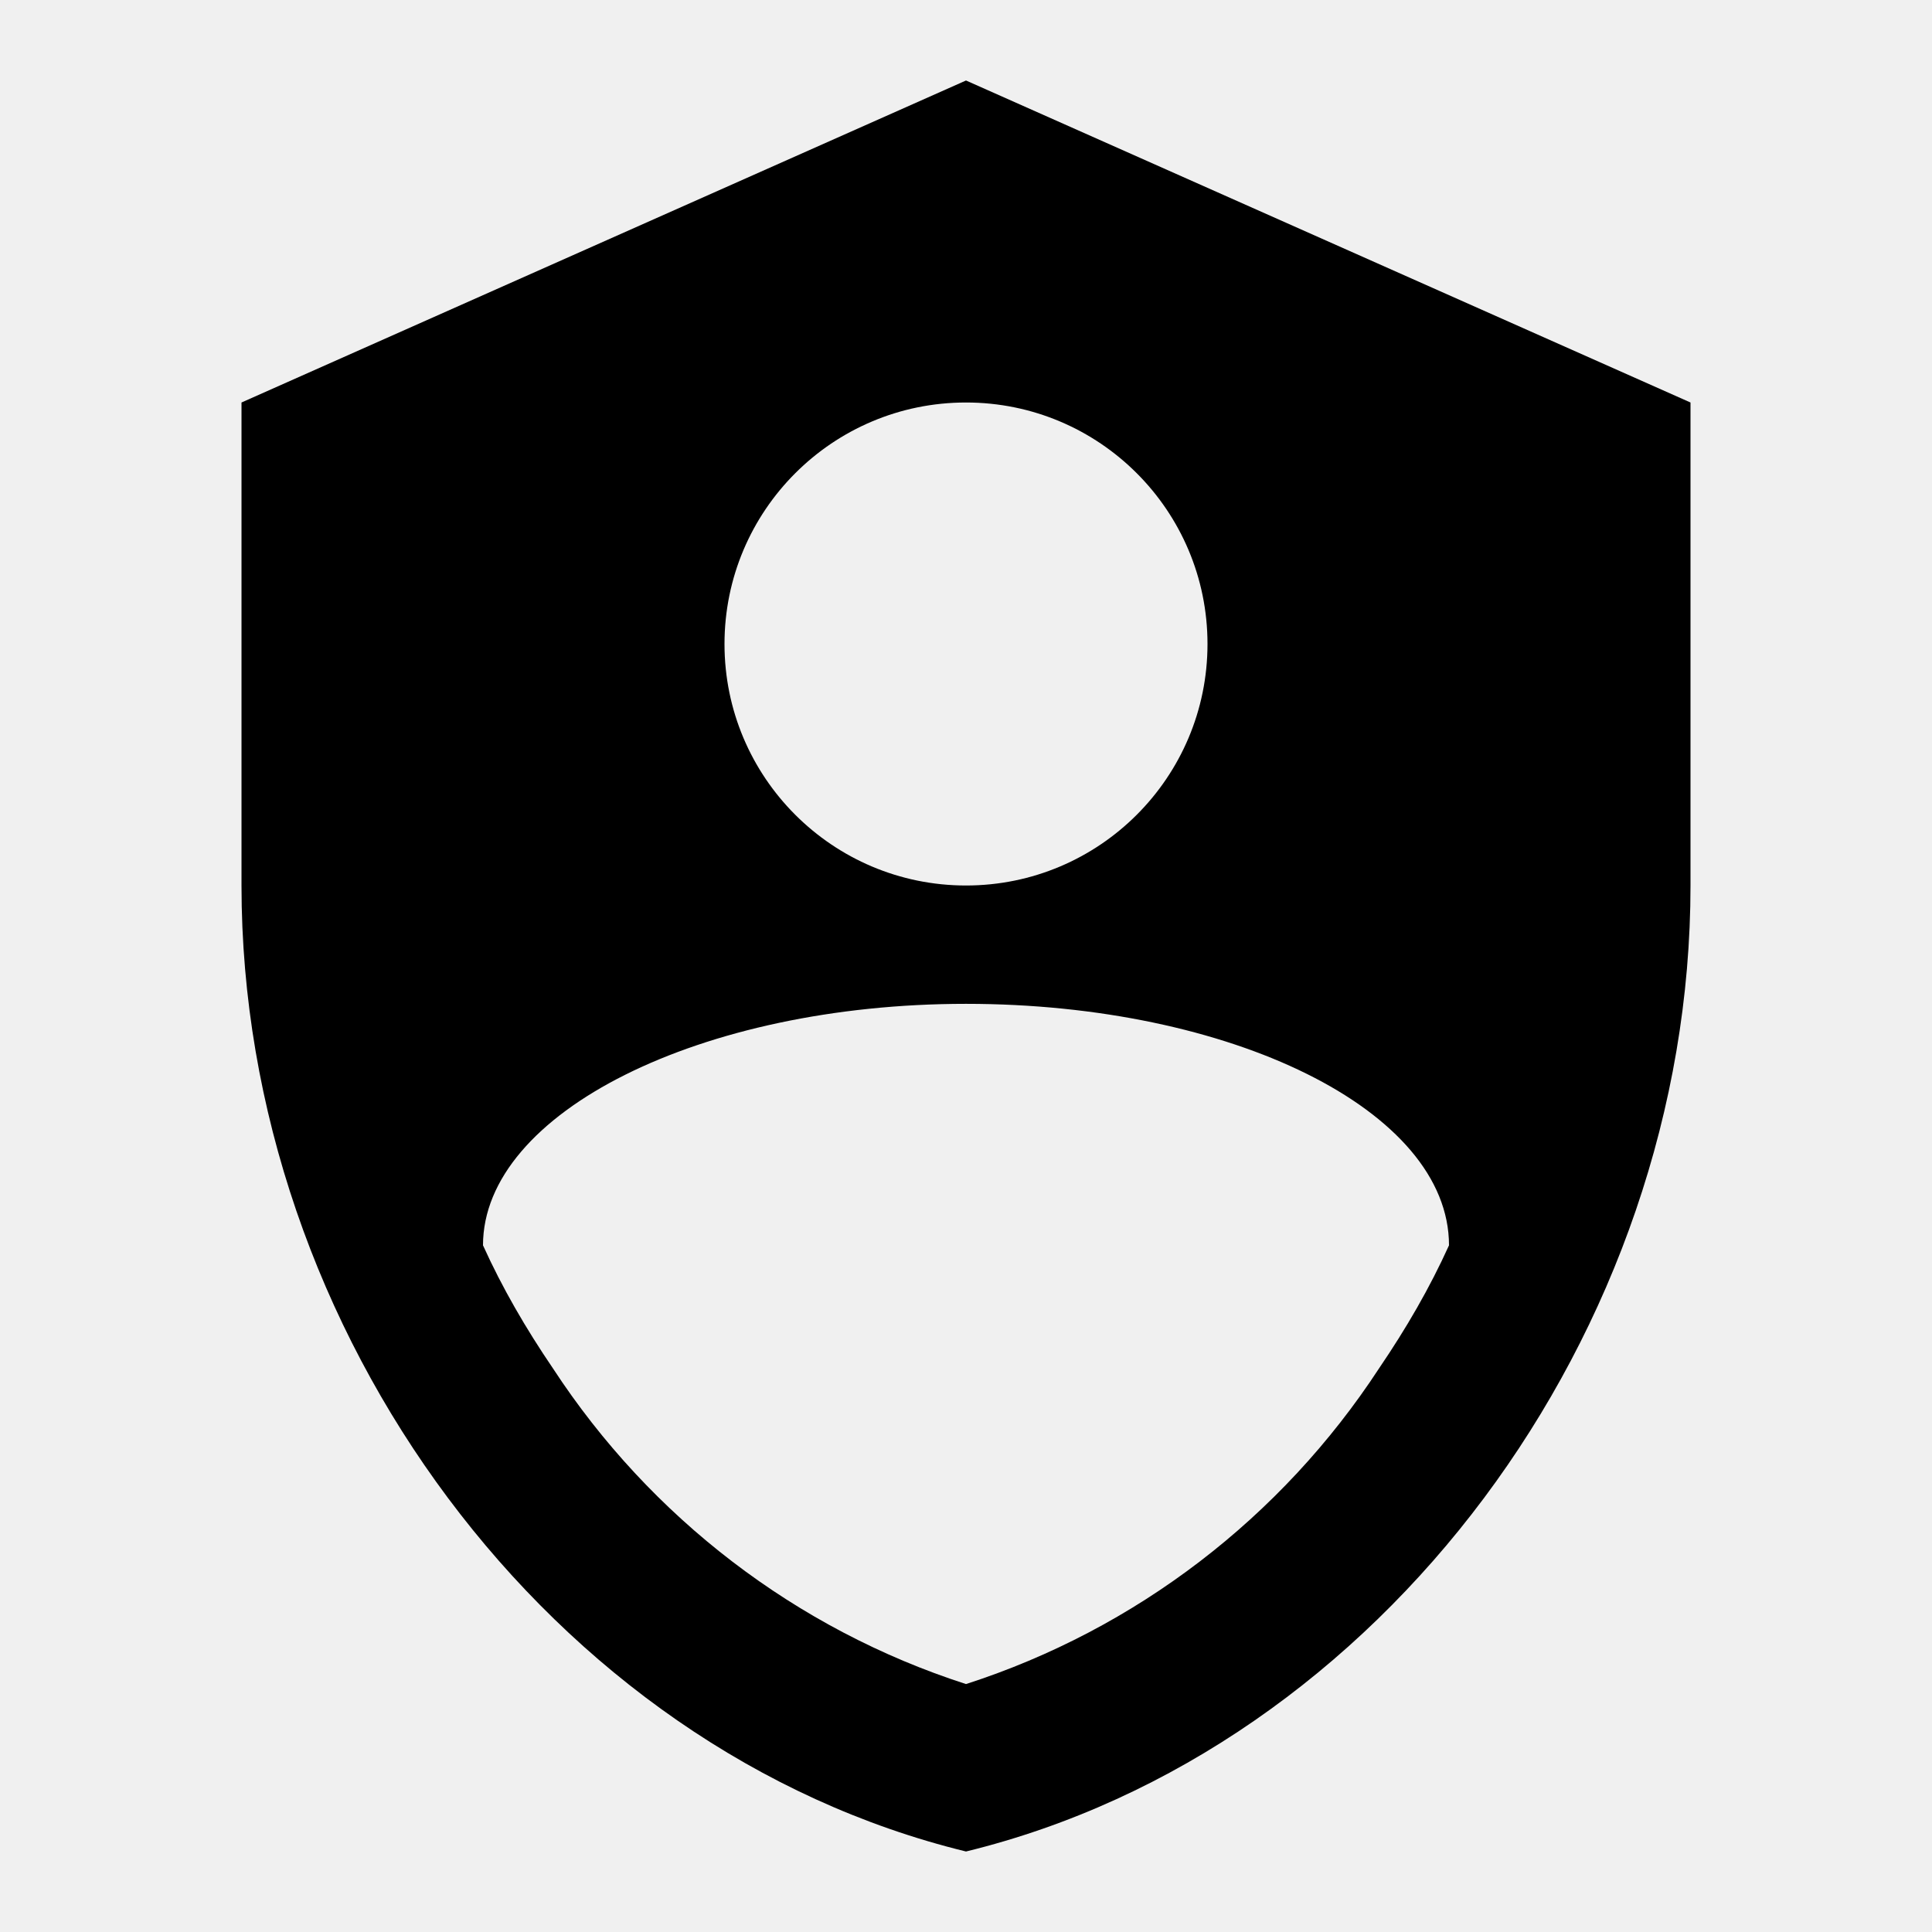
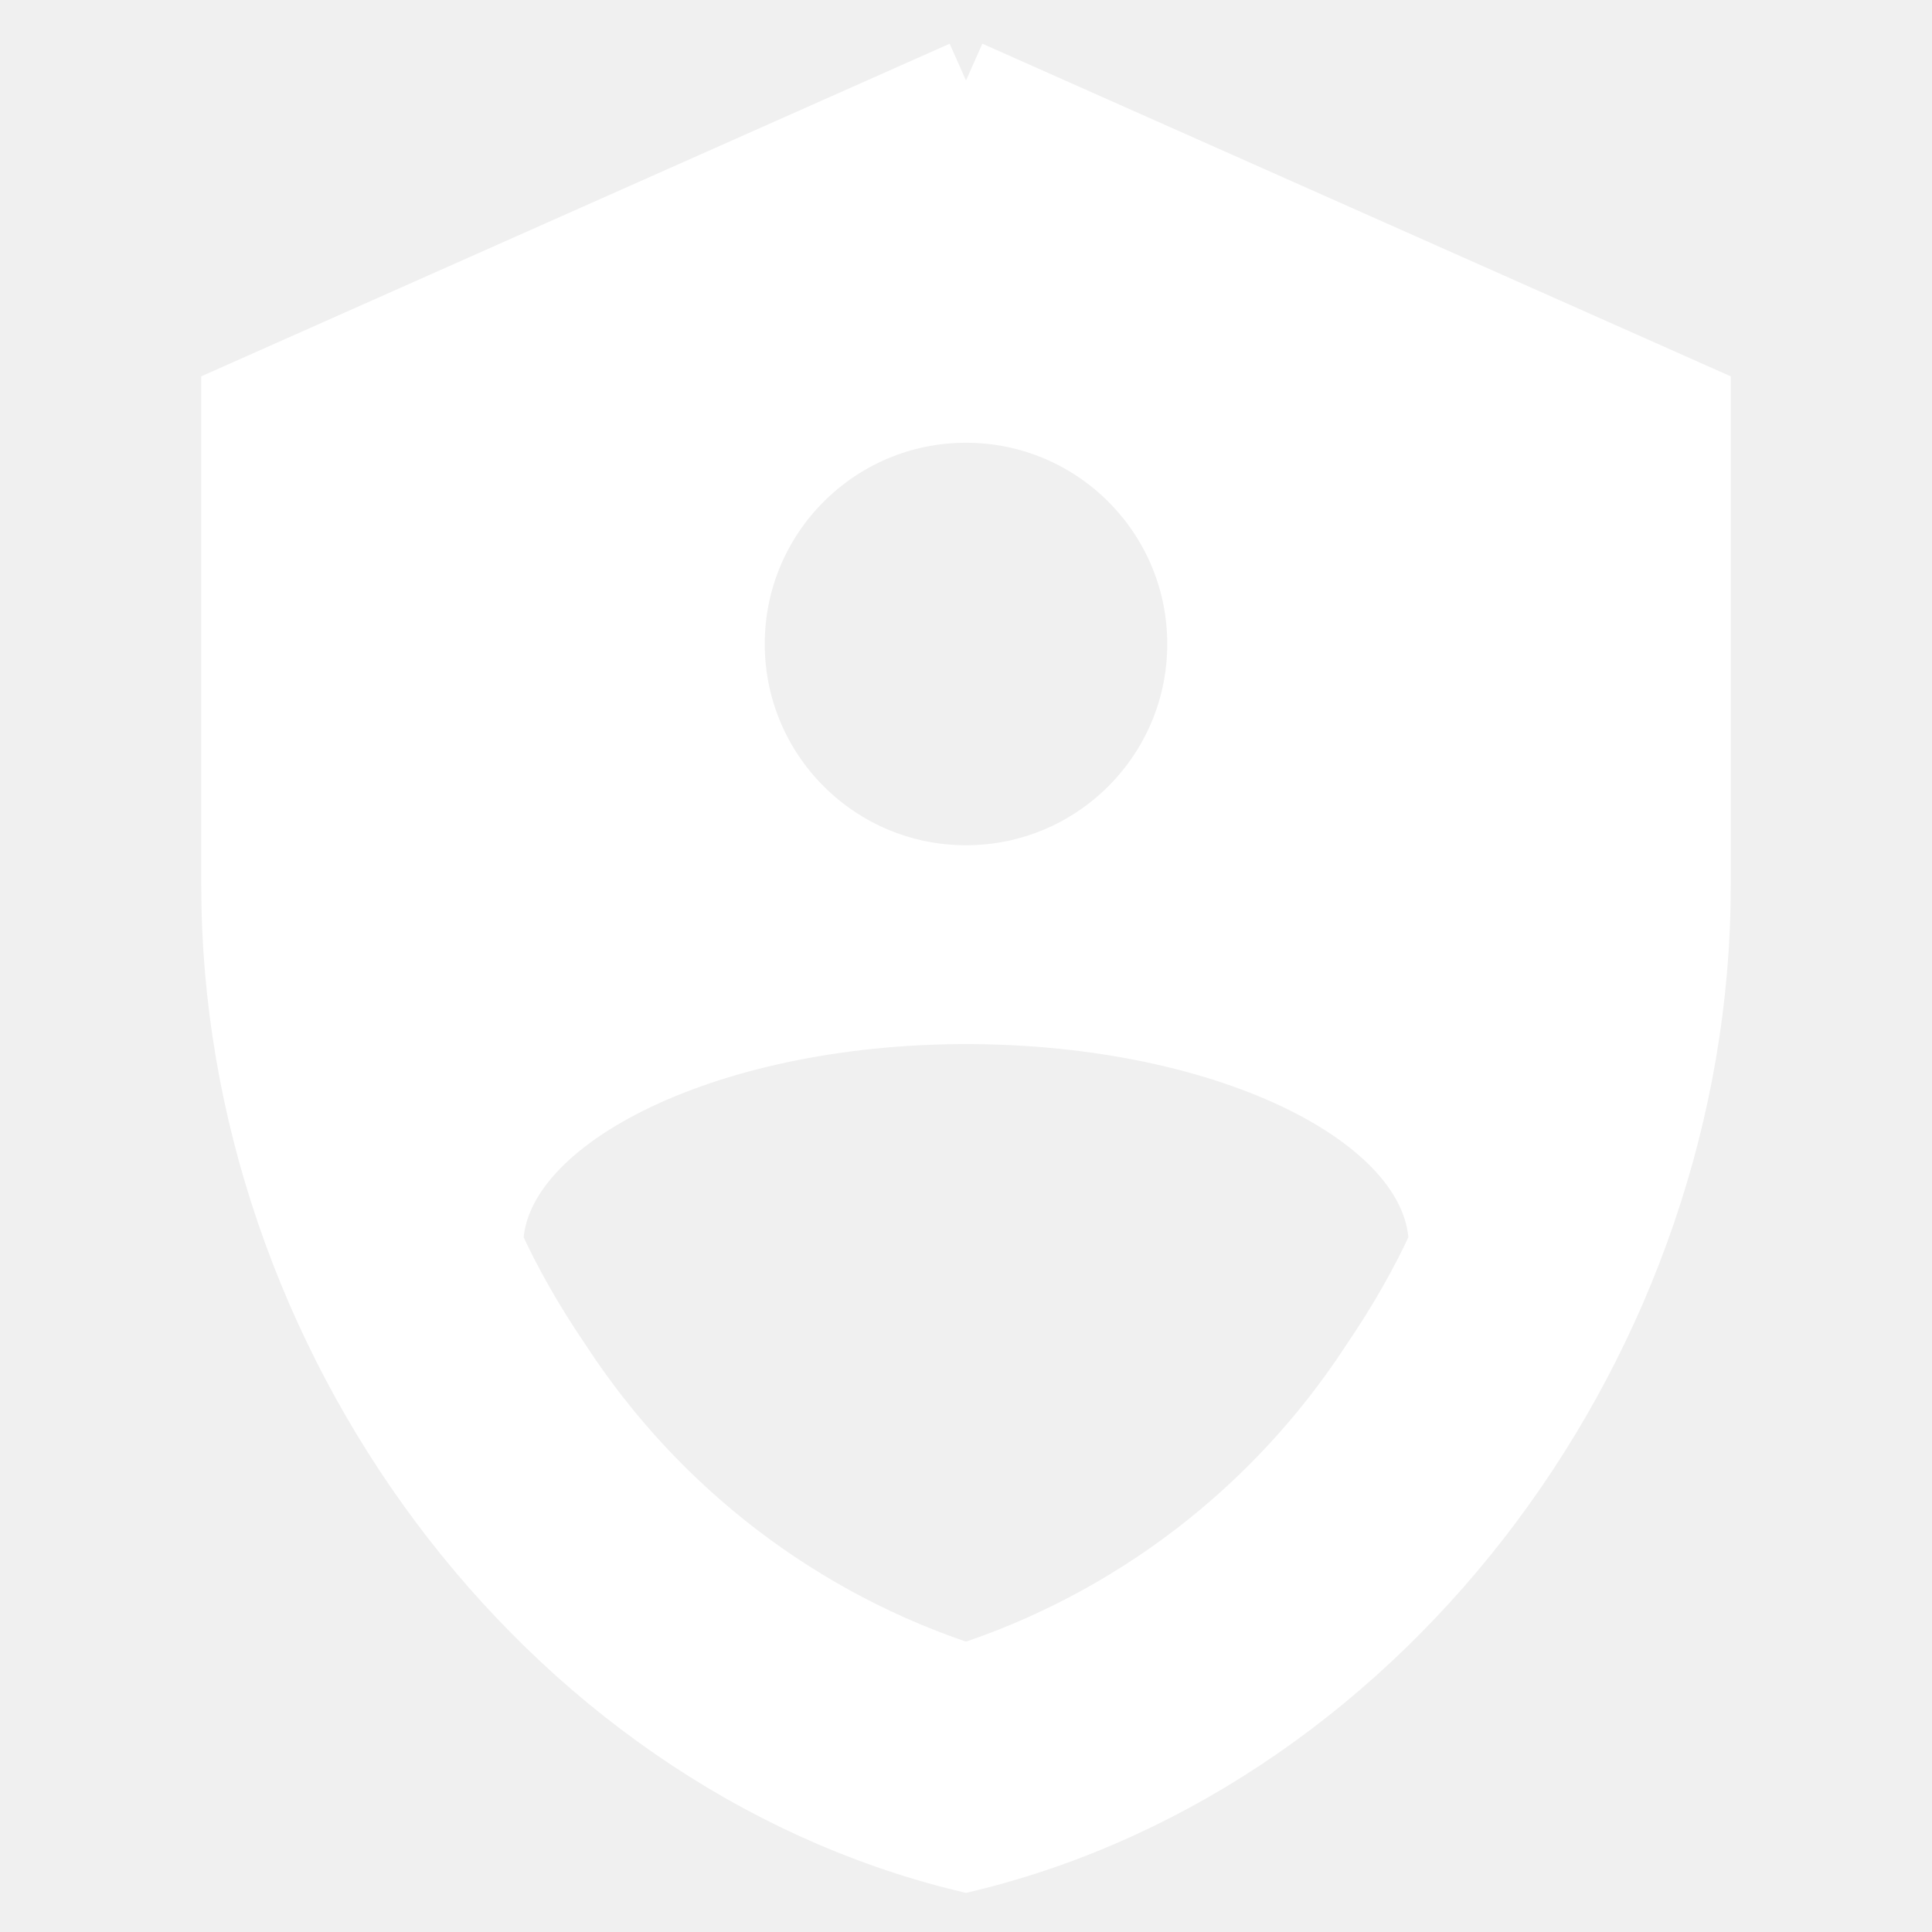
<svg xmlns="http://www.w3.org/2000/svg" viewBox="0 0 24 24">
-   <path d="M12,1L3,5V11C3,16.55 6.84,21.74 12,23C17.16,21.74 21,16.55 21,11V5L12,1M12,5A3,3 0 0,1 15,8A3,3 0 0,1 12,11A3,3 0 0,1 9,8A3,3 0 0,1 12,5M17.13,17C15.92,18.85 14.11,20.24 12,20.92C9.89,20.24 8.08,18.85 6.87,17C6.53,16.5 6.24,16 6,15.47C6,13.82 8.71,12.47 12,12.47C15.29,12.47 18,13.79 18,15.47C17.76,16 17.47,16.5 17.13,17Z" />
+   <path fill="white" stroke="white" d="M12,1L3,5V11C3,16.55 6.84,21.74 12,23C17.16,21.74 21,16.55 21,11V5L12,1M12,5A3,3 0 0,1 15,8A3,3 0 0,1 12,11A3,3 0 0,1 9,8A3,3 0 0,1 12,5M17.13,17C15.92,18.85 14.11,20.24 12,20.92C9.89,20.24 8.08,18.85 6.87,17C6.53,16.5 6.24,16 6,15.47C6,13.82 8.71,12.47 12,12.47C15.29,12.47 18,13.79 18,15.47C17.76,16 17.47,16.5 17.13,17Z" />
</svg>
